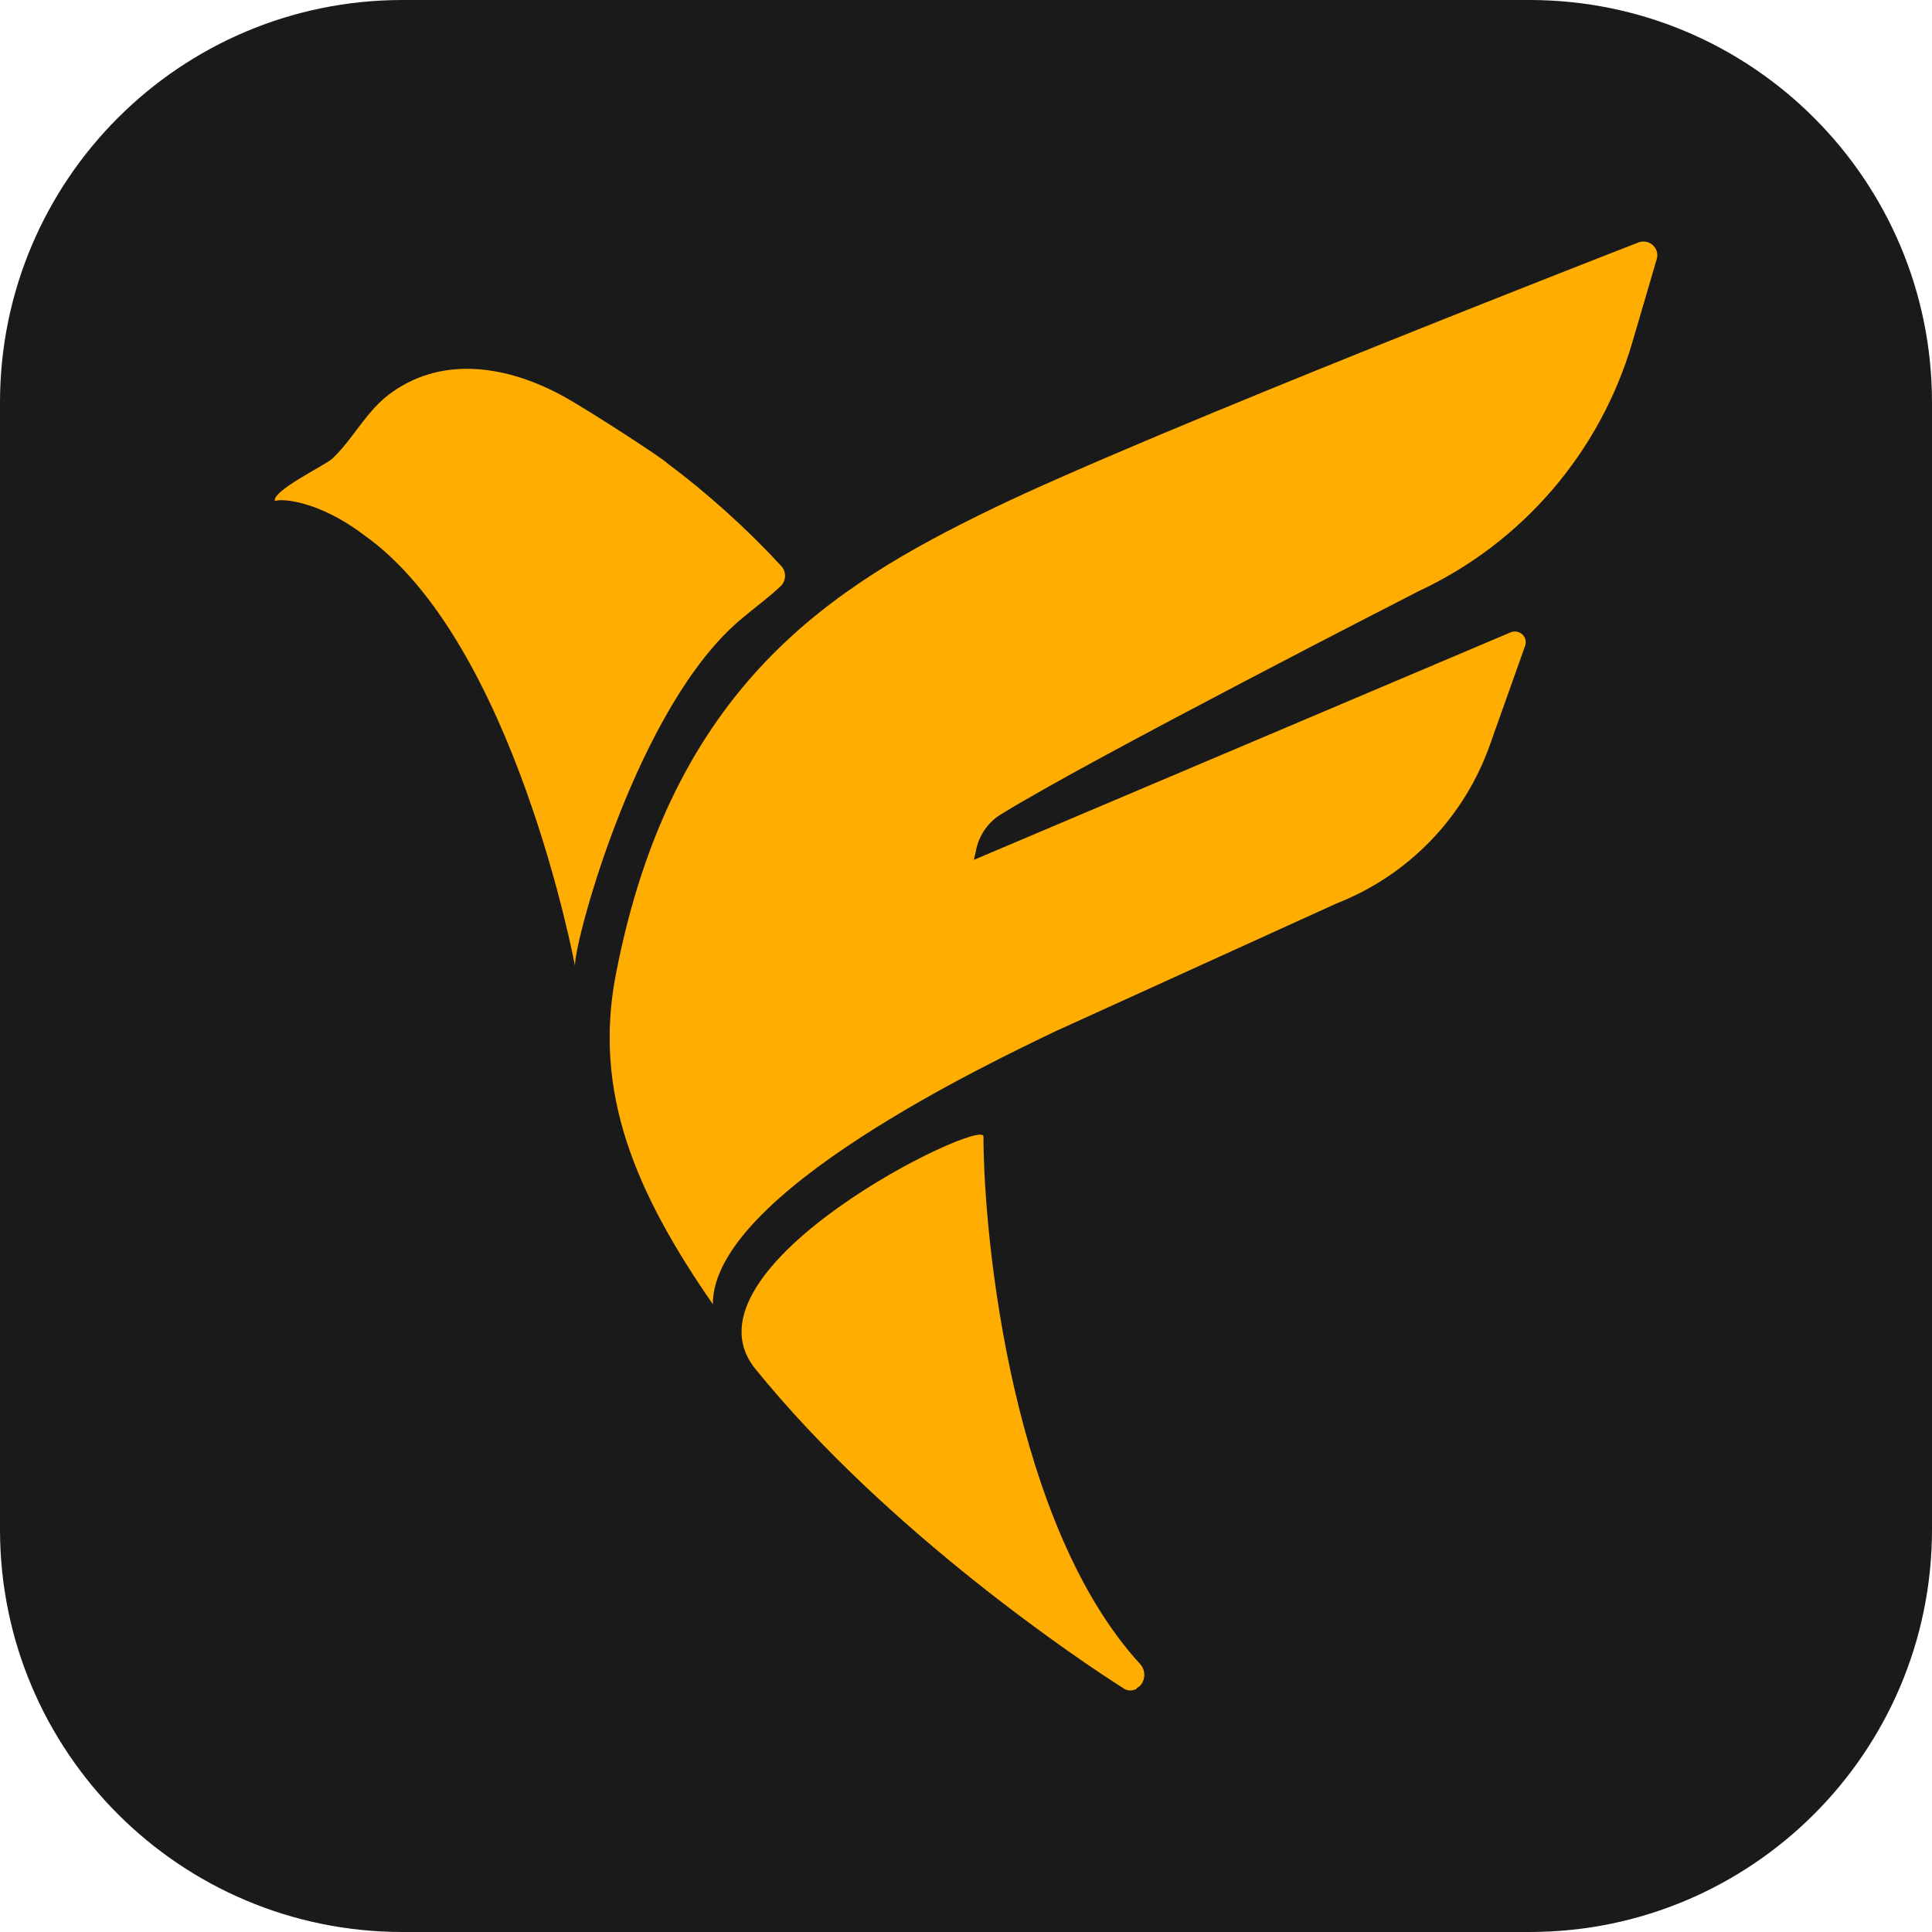
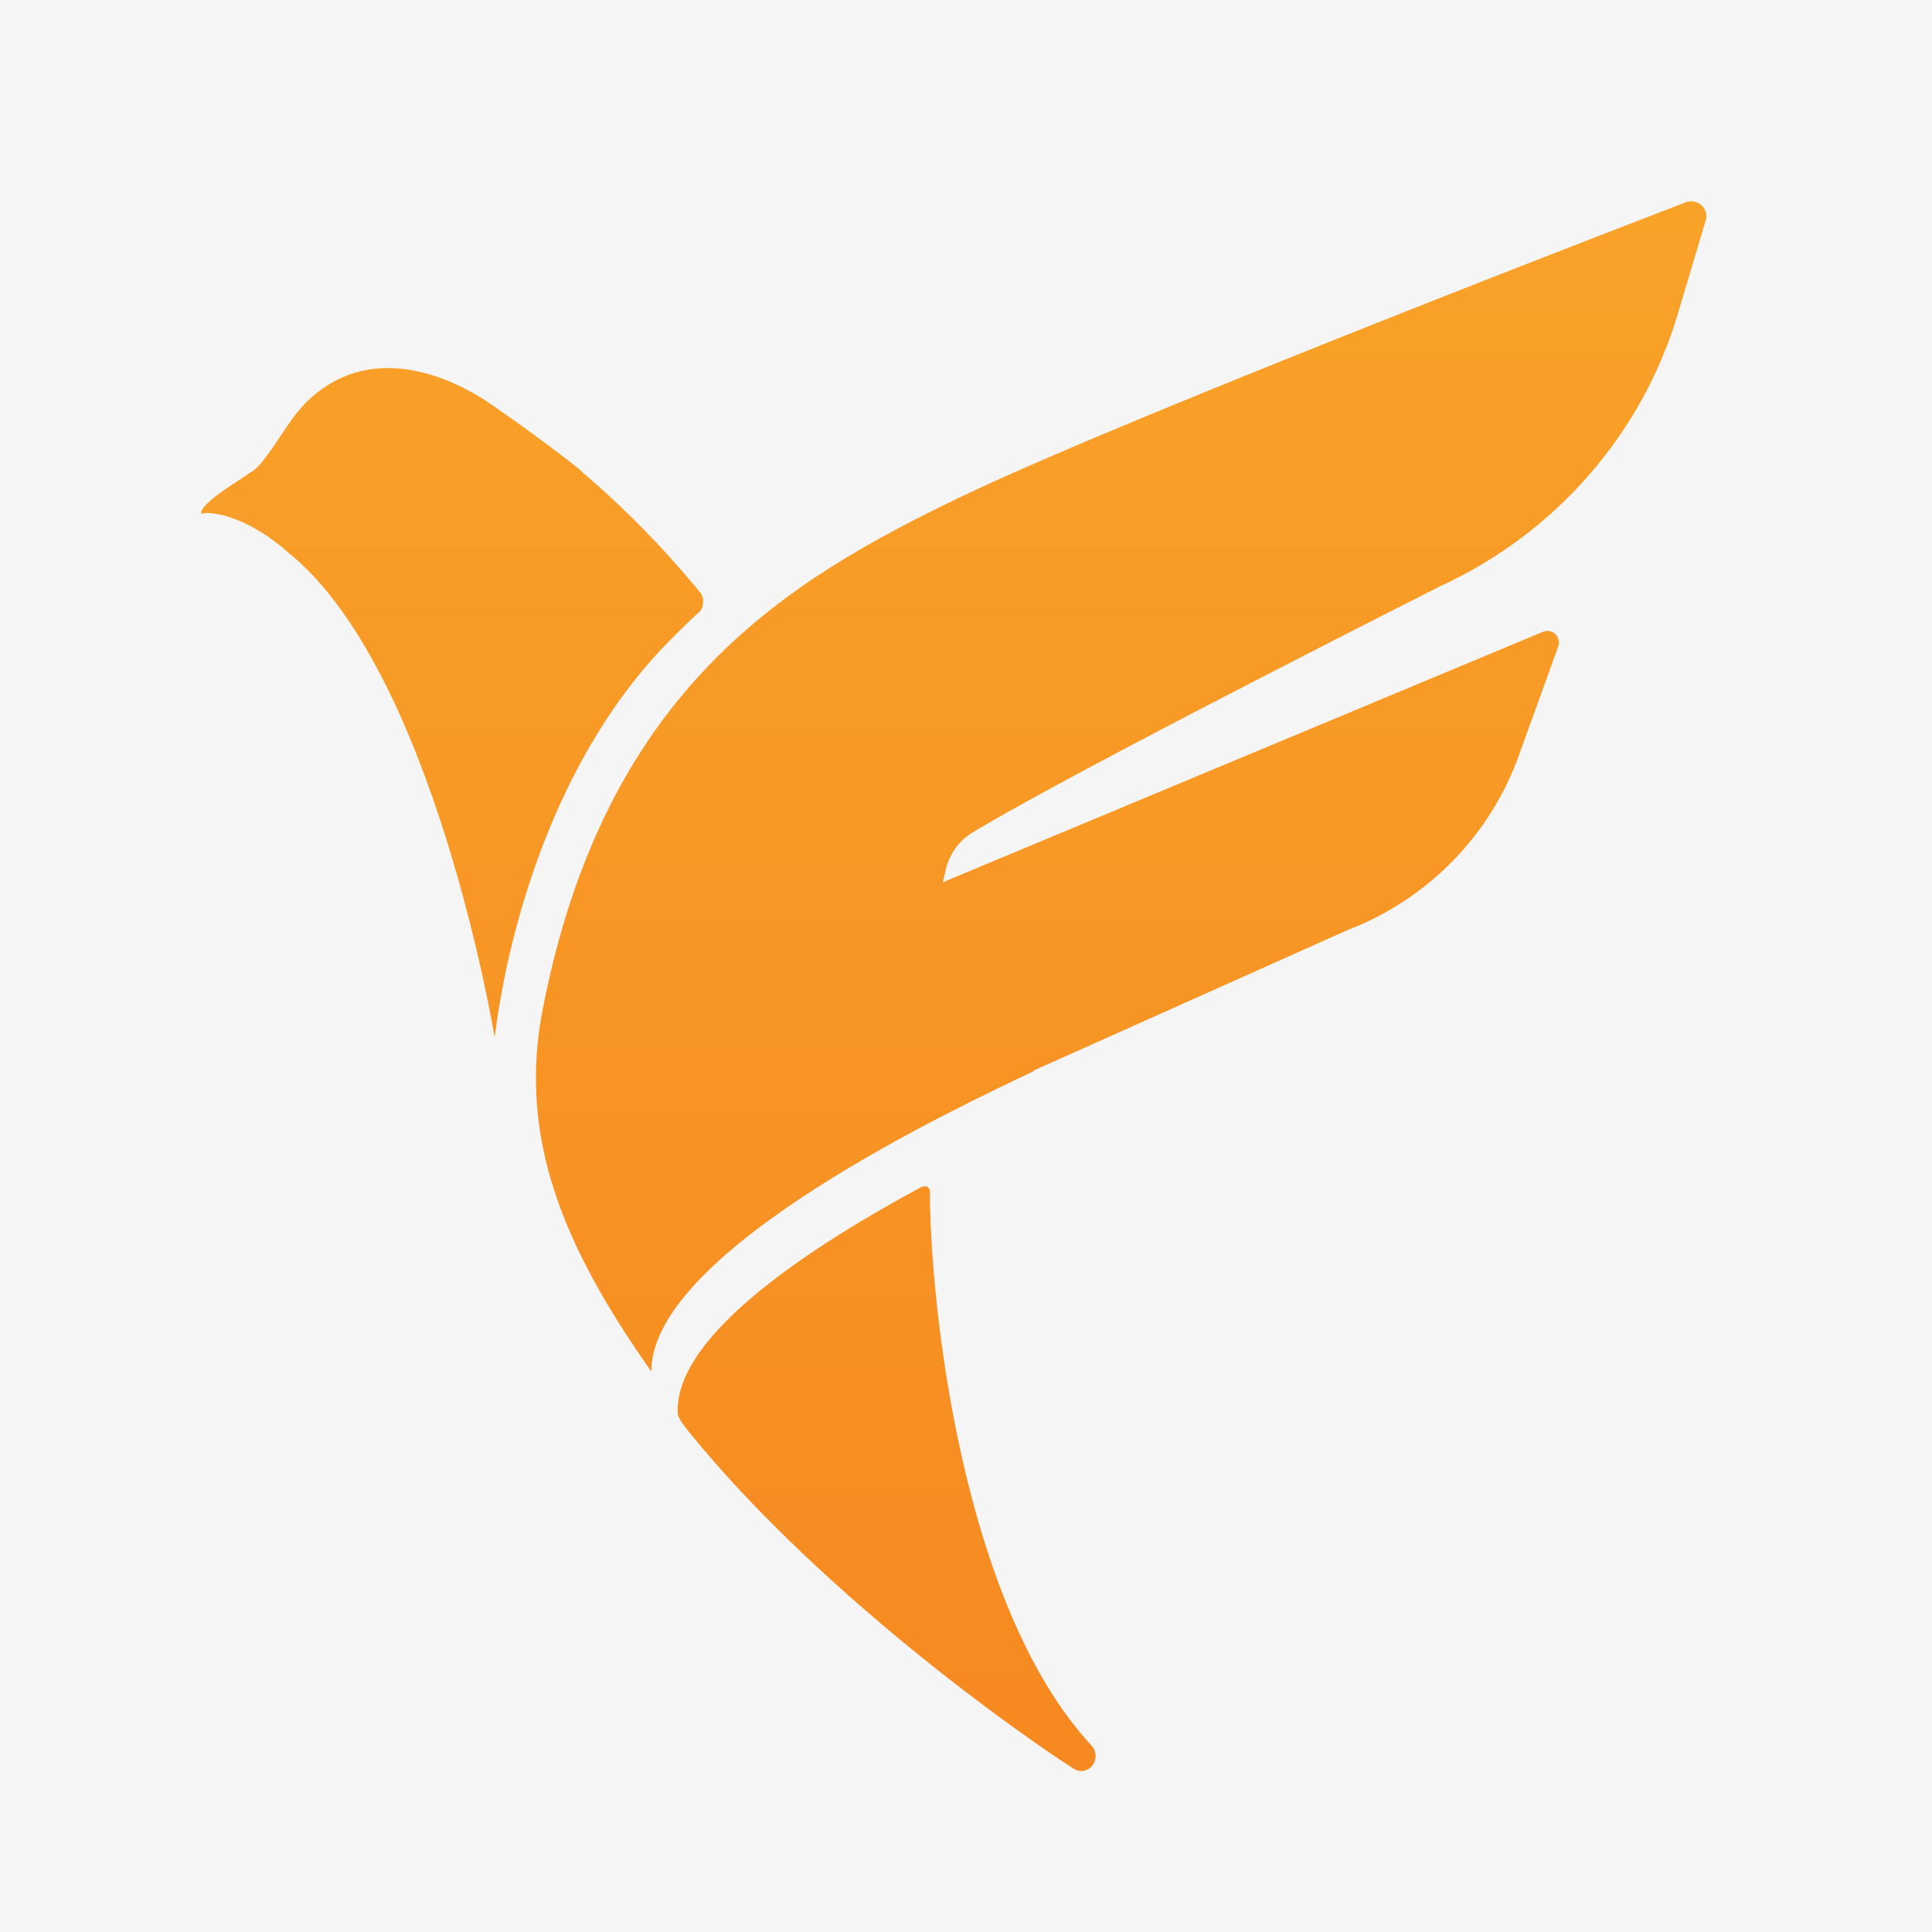
- <svg xmlns="http://www.w3.org/2000/svg" viewBox="0 0 192 192">
-   <rect width="192" height="192" rx="40" fill="#1A1A1A" />
-   <g transform="translate(24, 24) scale(6)">
-     <path fill="#FFAD00" d="M14.828 23.971a.206.206 0 01-.233-.016c-.646-.407-3.892-2.571-6.089-5.288-1.34-1.677 3.783-4.173 3.783-3.844.005 1.782.5 6.467 2.603 8.747a.268.268 0 01-.013.356l-.051.035M13.48 13.082l4.659-2.119a4.386 4.386 0 002.542-2.636l.581-1.634a.174.174 0 00-.11-.222.171.171 0 00-.125 0l-8.897 3.771.033-.142a.902.902 0 01.439-.626c1.505-.927 6.903-3.686 6.903-3.686a6.592 6.592 0 003.53-4.112L23.444.28a.225.225 0 00-.153-.268.222.222 0 00-.144 0s-8.123 3.156-10.734 4.425C9.8 5.707 7.126 7.34 6.2 12.142c-.376 1.945.313 3.592 1.607 5.46-.006-1.836 4.637-4.02 5.673-4.52zM2.026 4.86C1.289 4.299.662 4.25.553 4.299c-.049-.174.846-.597.956-.707.362-.346.565-.804.988-1.098.863-.611 1.93-.424 2.824.064.455.25 1.709 1.071 1.728 1.112A14.02 14.02 0 018.945 5.38a.241.241 0 010 .314c-.211.203-.418.348-.675.565-1.703 1.43-2.73 5.24-2.746 5.711V12s-.999-5.38-3.498-7.14z" />
+ <svg xmlns="http://www.w3.org/2000/svg" width="48" height="48" viewBox="0 0 48 48" fill="none">
+   <rect width="48" height="48" fill="#F5F5F5" />
+   <g id="UPI Apps Logos - SVG">
+     <path d="M-452 -164C-452 -177.255 -441.255 -188 -428 -188H564C577.255 -188 588 -177.255 588 -164V1180C588 1193.25 577.255 1204 564 1204H-428C-441.255 1204 -452 1193.25 -452 1180V-164Z" fill="#F5F5F5" />
+     <path d="M-428 -184H564V-192H-428V-184ZM584 -164V1180H592V-164H584ZM564 1200H-428V1208H564V1200ZM-448 1180V-164H-456V1180H-448ZM-428 1200C-439.046 1200 -448 1191.05 -448 1180H-456C-456 1195.46 -443.464 1208 -428 1208V1200ZM584 1180C584 1191.05 575.046 1200 564 1200V1208C579.464 1208 592 1195.46 592 1180H584ZM564 -184C575.046 -184 584 -175.046 584 -164H592C592 -179.464 579.464 -192 564 -192V-184ZM-428 -192C-443.464 -192 -456 -179.464 -456 -164H-448C-448 -175.046 -439.046 -184 -428 -184V-192Z" fill="black" fill-opacity="0.15" />
+     <g id="fampay-square">
+       <g id="Group 4">
+         <path id="Vector" d="M27.107 43.901C27.107 43.901 27.063 43.945 27.029 43.956C26.918 44.023 26.774 44.012 26.663 43.934C25.676 43.313 20.497 39.742 17.114 35.572C16.925 35.328 16.837 35.217 16.837 35.084C16.781 33.132 20.253 30.913 22.904 29.483H22.926C22.926 29.483 23.003 29.461 23.037 29.483C23.07 29.505 23.092 29.538 23.103 29.582C23.103 32.333 23.88 39.875 27.118 43.368C27.262 43.524 27.251 43.768 27.096 43.912L27.107 43.901Z" fill="url(#paint0_linear_0_1)" />
+         <path id="Vector_2" d="M25.676 26.599L33.484 23.105C35.481 22.34 37.034 20.743 37.743 18.747L38.718 16.051C38.752 15.941 38.718 15.83 38.642 15.752C38.552 15.674 38.442 15.652 38.332 15.697L23.425 21.919L23.48 21.686C23.558 21.253 23.824 20.865 24.212 20.654C26.741 19.124 35.78 14.565 35.78 14.565C38.653 13.245 40.805 10.772 41.691 7.778L42.379 5.471C42.423 5.338 42.379 5.193 42.268 5.094C42.158 5.005 42.012 4.972 41.88 5.027C41.88 5.027 28.272 10.24 23.89 12.336C19.521 14.432 15.04 17.127 13.487 25.057C12.855 28.273 14.009 30.991 16.182 34.074C16.171 31.046 23.946 27.442 25.687 26.61L25.676 26.599Z" fill="url(#paint1_linear_0_1)" />
+         <path id="Vector_3" d="M7.143 13.711C6.067 12.768 5.158 12.691 5.002 12.768C4.936 12.48 6.234 11.781 6.4 11.604C6.921 11.027 7.221 10.273 7.842 9.785C9.095 8.765 10.648 9.086 11.957 9.885C12.622 10.306 14.441 11.659 14.474 11.737C15.517 12.624 16.482 13.611 17.369 14.687C17.435 14.754 17.469 14.842 17.469 14.931C17.469 15.02 17.447 15.12 17.391 15.186C17.269 15.297 17.003 15.541 16.537 16.018C13.465 19.212 12.566 23.793 12.334 25.445C12.334 25.479 12.289 25.767 12.289 25.767C12.289 25.767 10.792 16.639 7.154 13.722L7.143 13.711Z" fill="url(#paint2_linear_0_1)" />
+       </g>
+     </g>
  </g>
+   <defs>
+     <linearGradient id="paint0_linear_0_1" x1="22.038" y1="4.983" x2="22.038" y2="44.001" gradientUnits="userSpaceOnUse">
+       <stop stop-color="#F9A228" />
+       <stop offset="1" stop-color="#F68921" />
+     </linearGradient>
+     <linearGradient id="paint1_linear_0_1" x1="27.85" y1="4.983" x2="27.85" y2="44" gradientUnits="userSpaceOnUse">
+       <stop stop-color="#F9A228" />
+       <stop offset="1" stop-color="#F68921" />
+     </linearGradient>
+     <linearGradient id="paint2_linear_0_1" x1="11.224" y1="4.983" x2="11.224" y2="44" gradientUnits="userSpaceOnUse">
+       <stop stop-color="#F9A228" />
+       <stop offset="1" stop-color="#F68921" />
+     </linearGradient>
+   </defs>
</svg>
